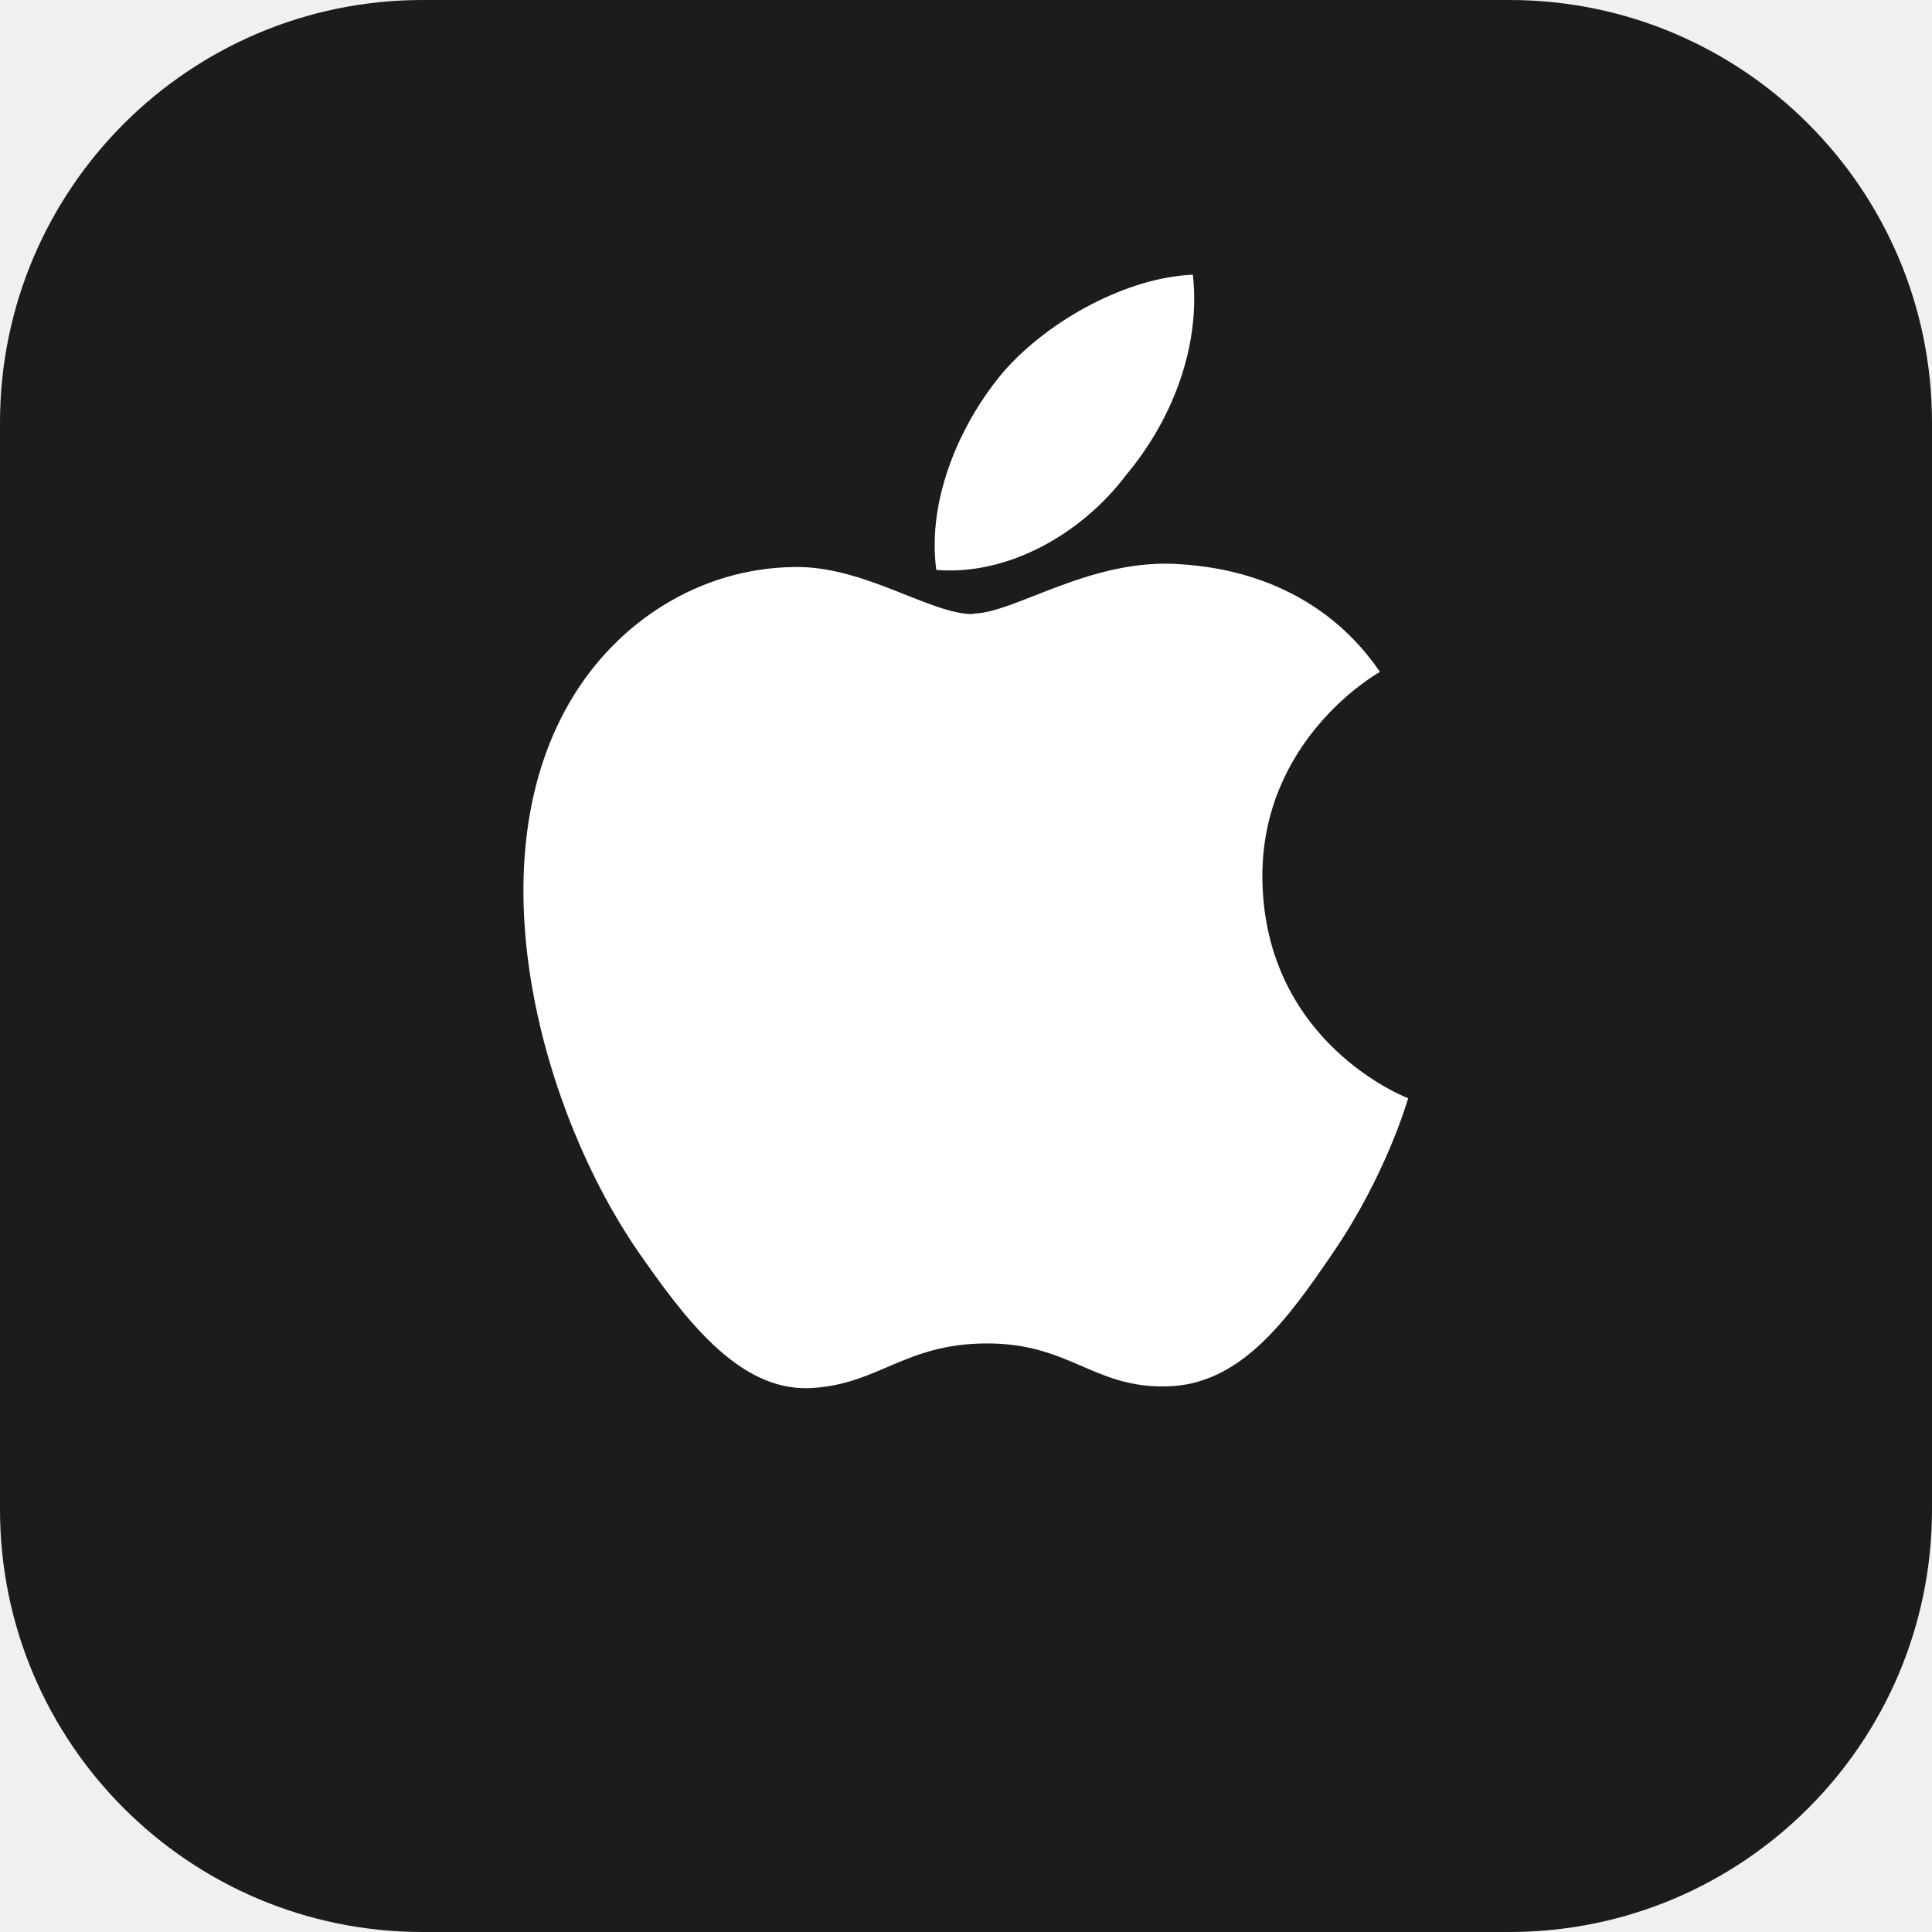
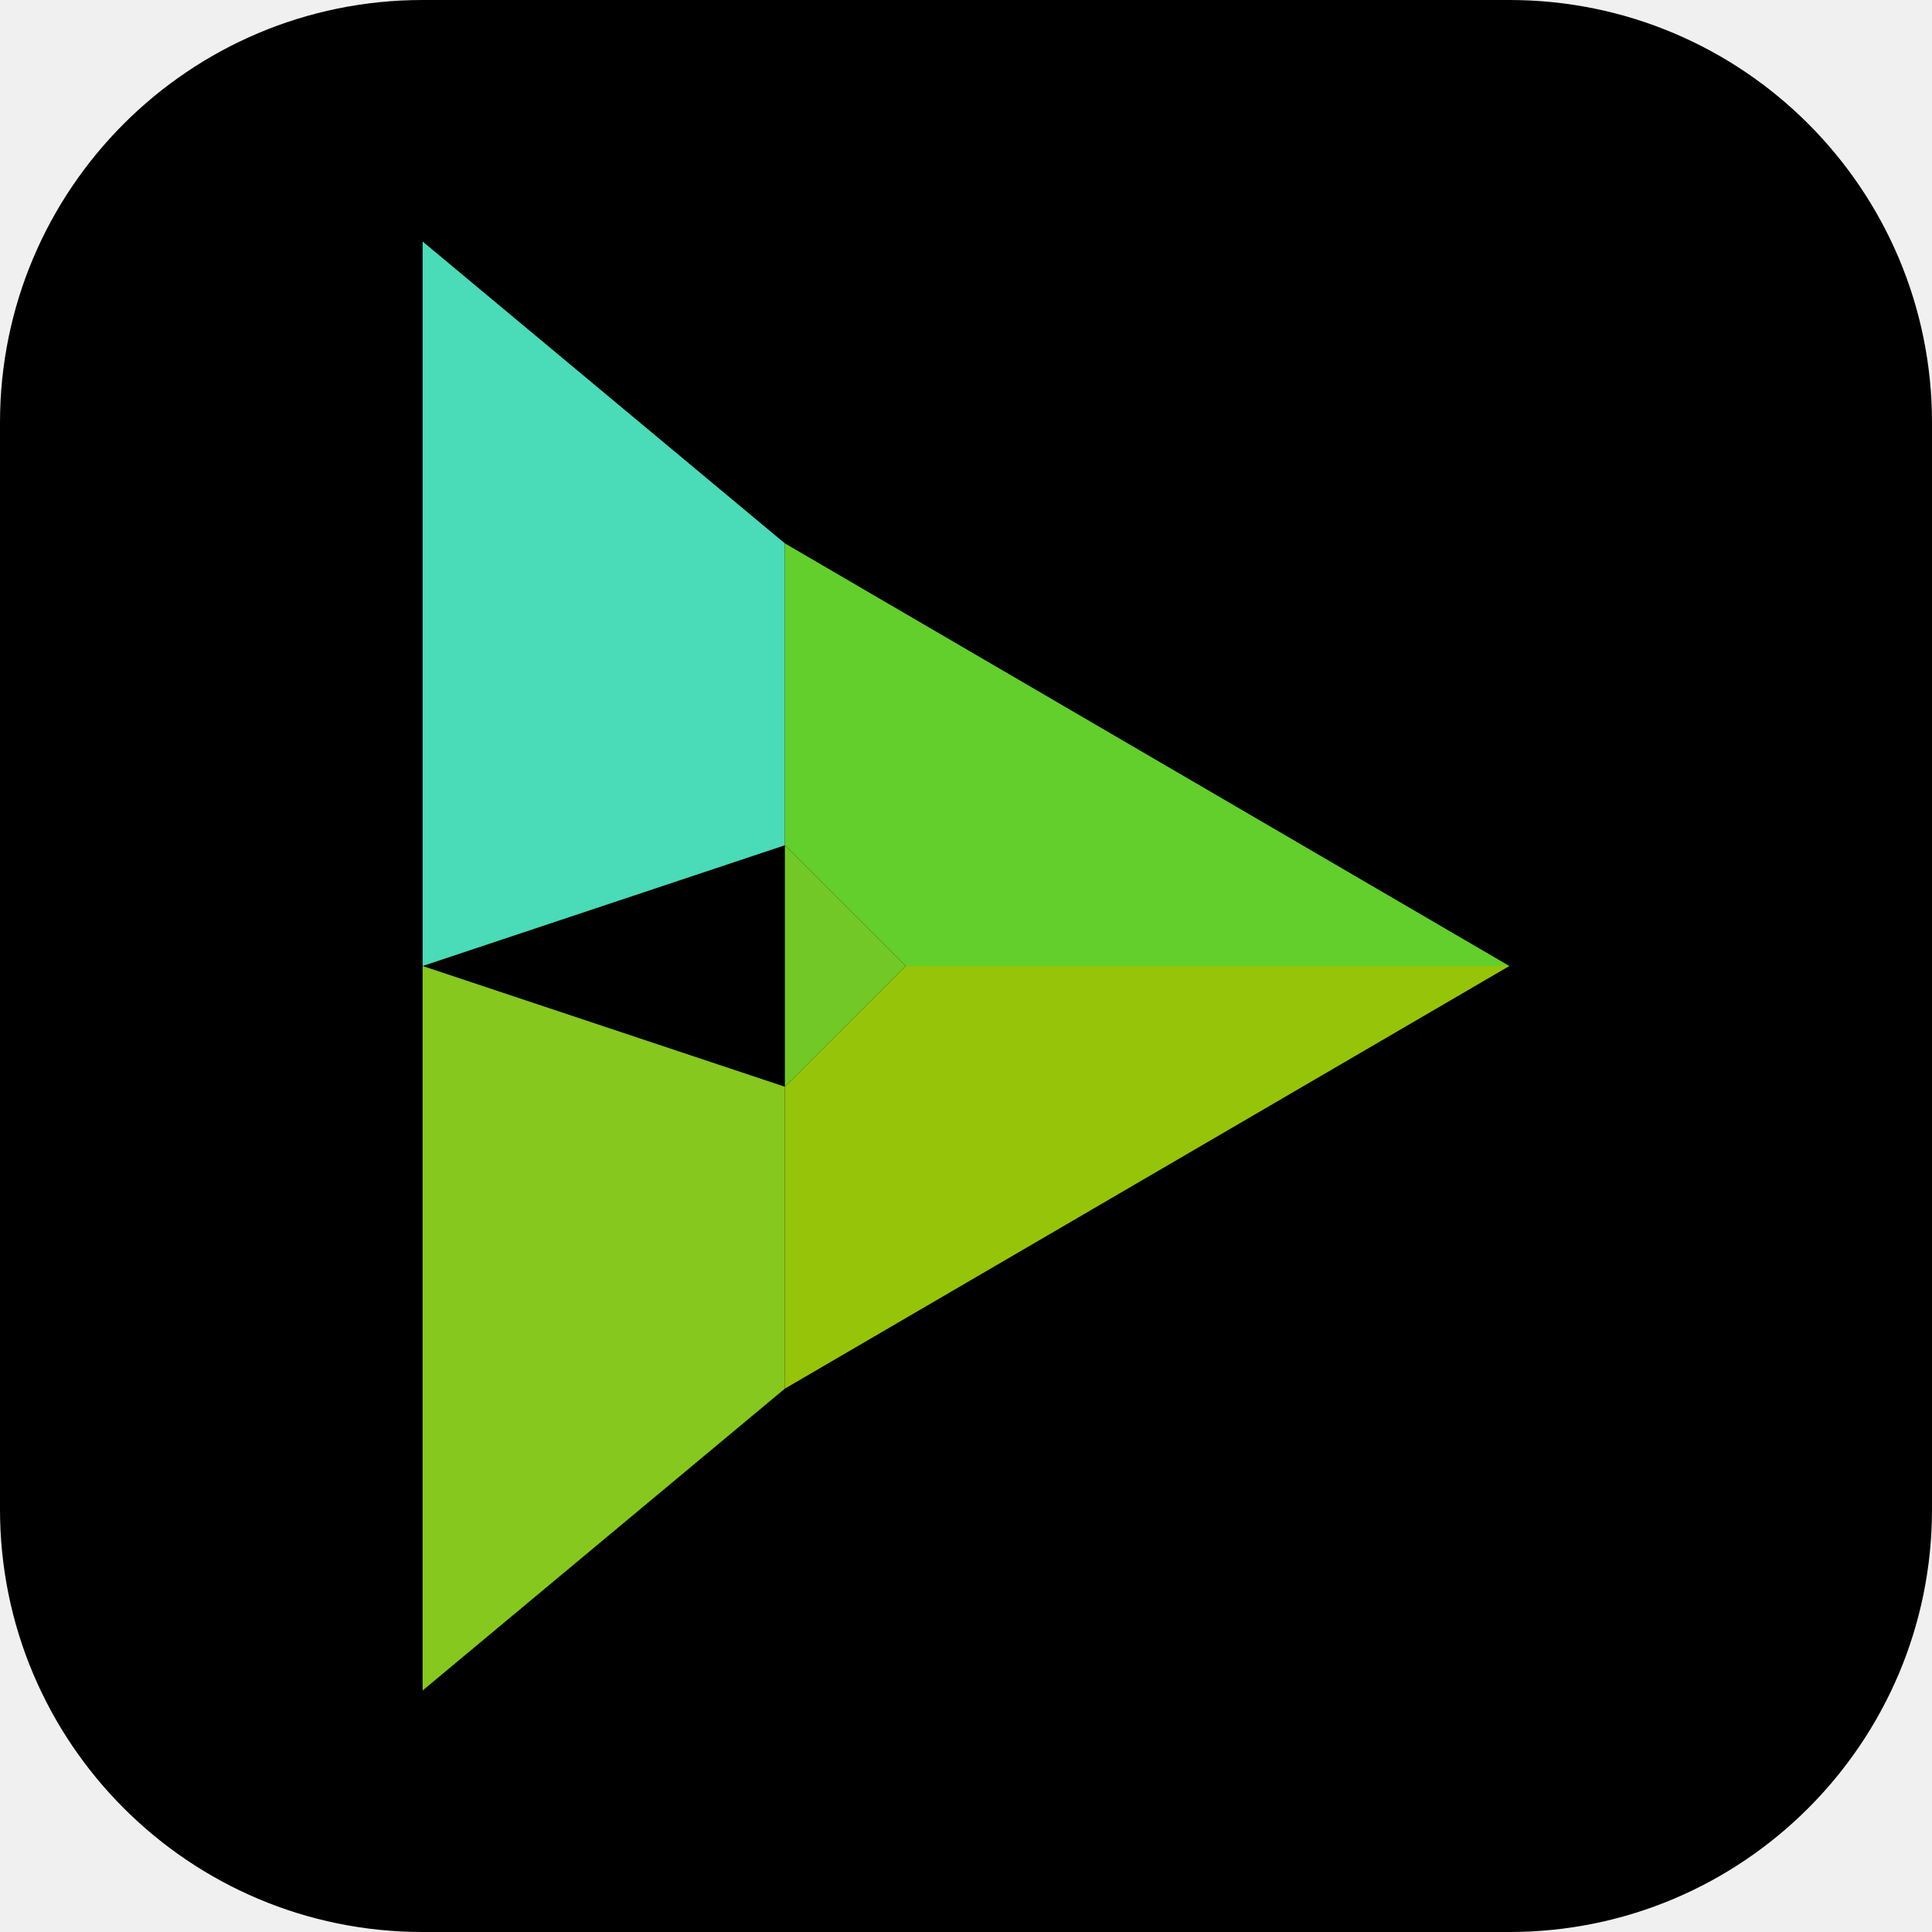
<svg xmlns="http://www.w3.org/2000/svg" viewBox="0 0 32 32">
-   <rect width="32" height="32" rx="7" fill="#1c1c1e" />
-   <g transform="translate(7, 5) scale(0.75)">
-     <path fill="white" d="M12.152 6.896c-.948 0-2.415-1.078-3.96-1.04-2.04.027-3.91 1.183-4.961 3.014-2.117 3.675-.54 9.103 1.519 12.09 1.013 1.454 2.208 3.09 3.792 3.029 1.52-.065 2.09-.987 3.925-.987 1.831 0 2.35.987 3.96.948 1.637-.026 2.676-1.48 3.676-2.948 1.156-1.688 1.636-3.325 1.662-3.415-.039-.013-3.182-1.221-3.22-4.857-.026-3.04 2.48-4.494 2.597-4.559-1.429-2.09-3.623-2.324-4.39-2.376-2-.156-3.675 1.09-4.61 1.09zM15.53 3.83c.987-1.17 1.662-2.806 1.48-4.43-1.43.058-3.156.978-4.17 2.13-.91 1.065-1.714 2.766-1.496 4.39 1.597.13 3.221-.81 4.187-2.09" />
-   </g>
+   <rect width="32" height="32" rx="7" fill="#000" />
+   <polygon points="7,4 7,16 13,14 13,9" fill="#4ADBB8" />
+   <polygon points="7,16 7,28 13,23 13,18" fill="#86C81E" />
+   <polygon points="13,9 13,14 15,16 25,16" fill="#62CF2C" />
+   <polygon points="13,18 13,23 25,16 15,16" fill="#96C408" />
+   <polygon points="13,14 13,18 15,16" fill="#72C826" />
</svg>
